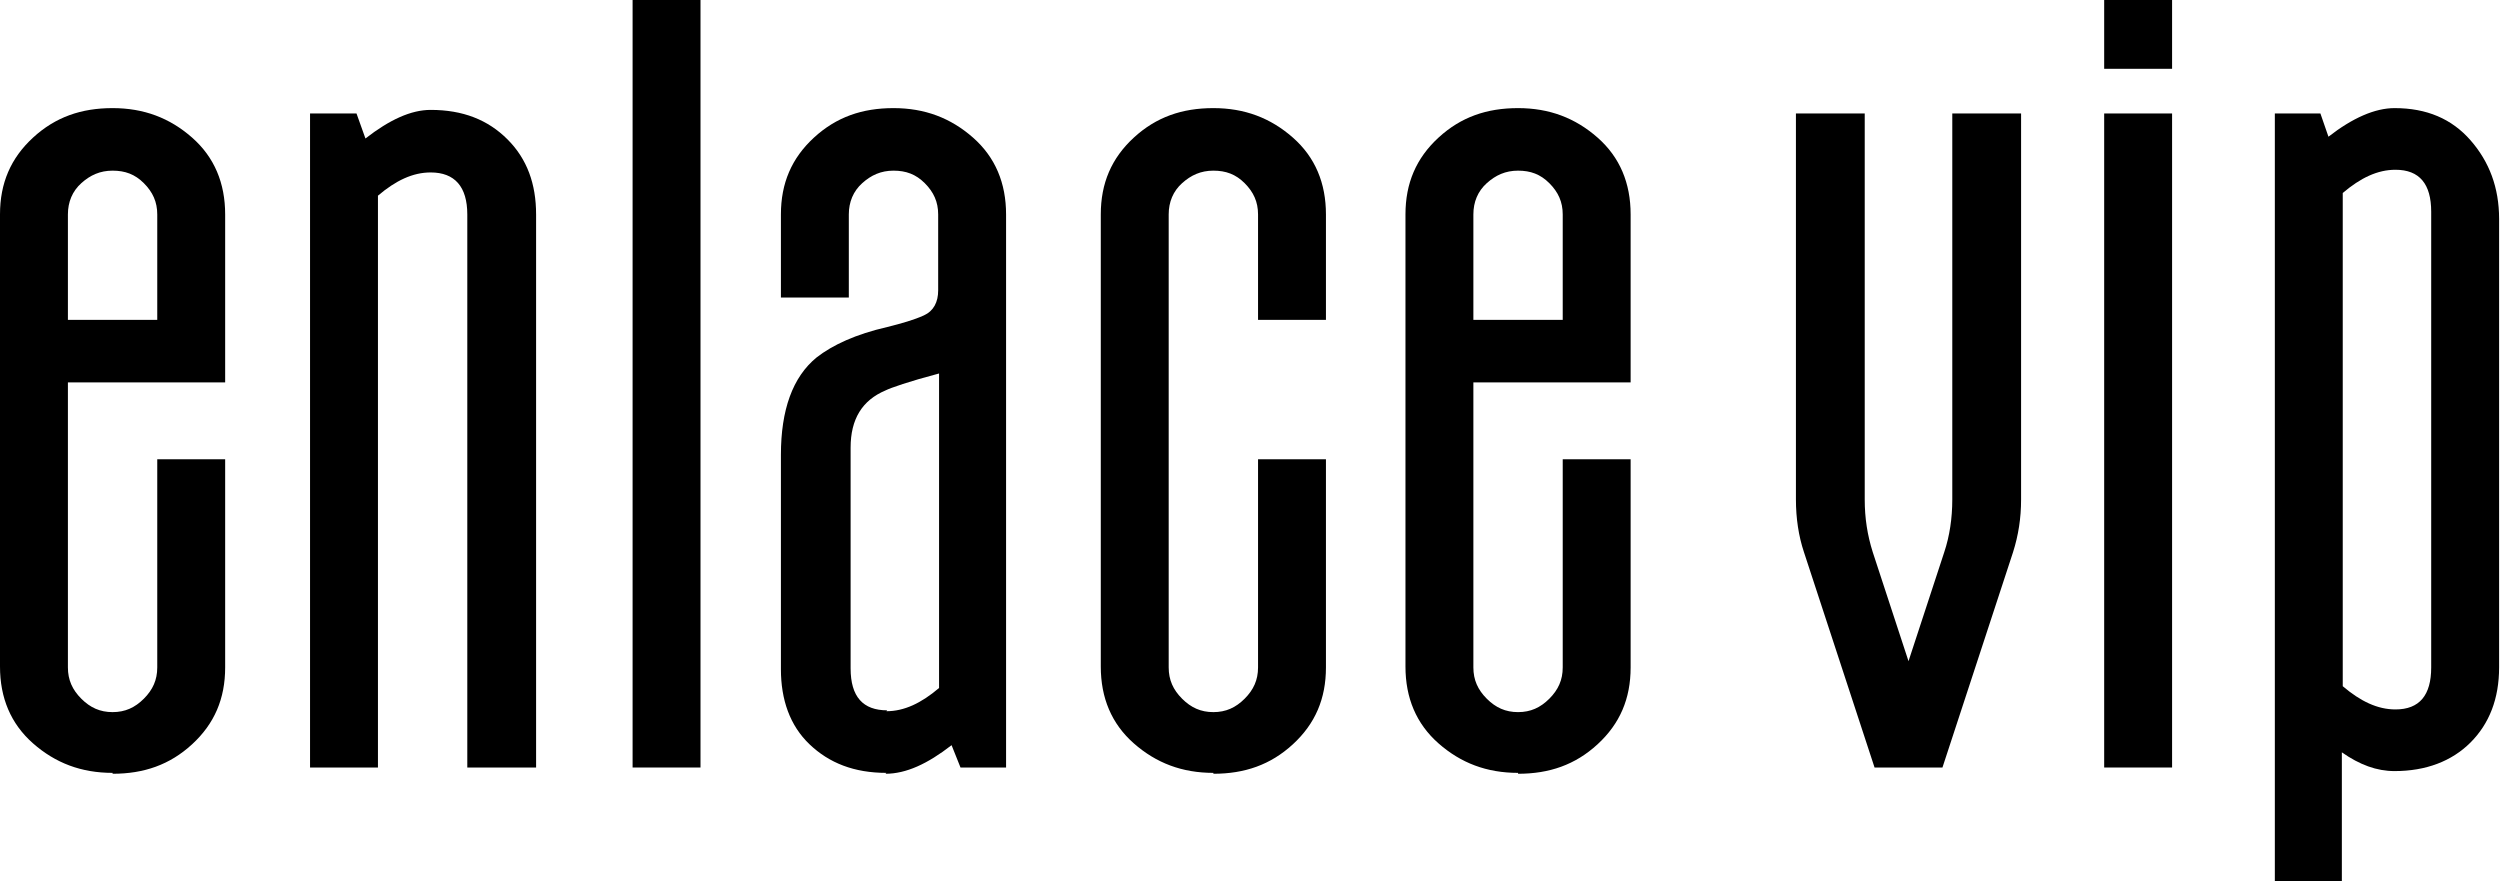
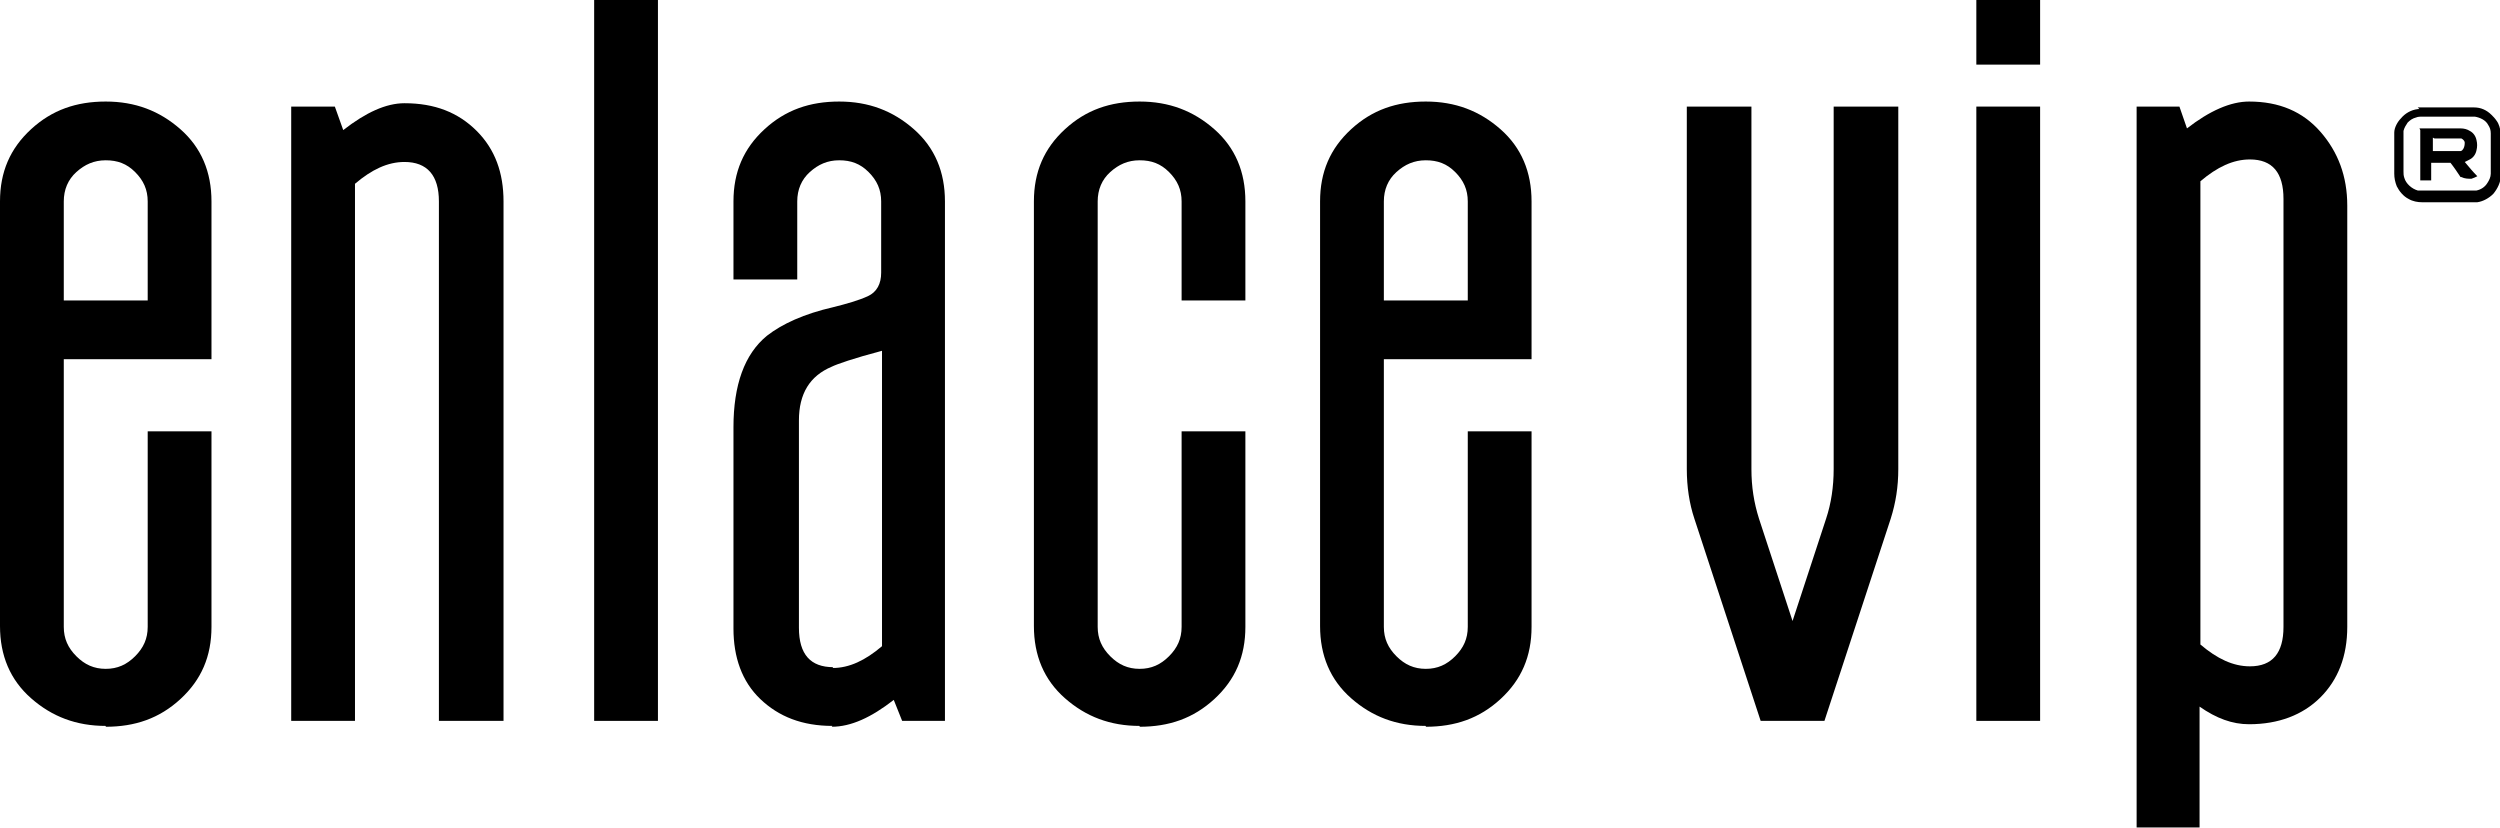
- <svg xmlns="http://www.w3.org/2000/svg" id="Capa_2" data-name="Capa 2" viewBox="0 0 27.98 9.86">
+ <svg xmlns="http://www.w3.org/2000/svg" id="Capa_2" data-name="Capa 2" viewBox="0 0 29.79 9.86">
  <g id="Layer_1" data-name="Layer 1">
    <g>
      <g>
        <path d="M1.26,8.65c-.35,0-.64-.11-.89-.33s-.37-.51-.37-.86V2.4c0-.35.12-.63.37-.86s.54-.33.89-.33.64.11.89.33.37.51.37.86v1.88H.76v3.19c0,.14.05.25.15.35s.21.15.35.15.25-.05.35-.15.15-.21.15-.35v-2.33h.76v2.33c0,.35-.12.63-.37.86s-.54.33-.89.33ZM1.76,3.58v-1.18c0-.14-.05-.25-.15-.35s-.21-.14-.35-.14-.25.05-.35.14-.15.21-.15.35v1.18h1Z" />
        <path d="M5.99,8.59h-.76V2.4c0-.31-.14-.47-.41-.47-.2,0-.39.09-.59.26v6.4h-.76V1.27h.52l.1.28c.27-.21.51-.32.73-.32.36,0,.64.11.86.33s.32.5.32.84v6.19Z" />
        <path d="M7.84,8.59h-.76V0h.76v8.59Z" />
        <path d="M9.92,8.65c-.36,0-.64-.11-.86-.32s-.32-.5-.32-.84v-2.4c0-.5.13-.87.4-1.09.18-.14.44-.26.79-.34.16-.04.3-.08.41-.13s.16-.15.16-.28v-.85c0-.14-.05-.25-.15-.35s-.21-.14-.35-.14-.25.05-.35.14-.15.21-.15.35v.93h-.76v-.93c0-.35.12-.63.37-.86s.54-.33.89-.33.64.11.89.33.37.51.37.86v6.19h-.51l-.1-.25c-.27.21-.51.32-.74.32ZM9.92,7.96c.2,0,.39-.09.59-.26v-3.52c-.34.09-.54.16-.6.19-.26.11-.39.32-.39.64v2.47c0,.32.14.47.41.47Z" />
        <path d="M13.58,8.65c-.35,0-.64-.11-.89-.33s-.37-.51-.37-.86V2.4c0-.35.12-.63.37-.86s.54-.33.89-.33.64.11.89.33.37.51.37.86v1.18h-.76v-1.18c0-.14-.05-.25-.15-.35s-.21-.14-.35-.14-.25.05-.35.14-.15.21-.15.35v5.07c0,.14.05.25.15.35s.21.15.35.15.25-.05.35-.15.15-.21.15-.35v-2.33h.76v2.33c0,.35-.12.63-.37.86s-.54.33-.89.33Z" />
        <path d="M16.99,8.65c-.35,0-.64-.11-.89-.33s-.37-.51-.37-.86V2.4c0-.35.12-.63.37-.86s.54-.33.89-.33.64.11.89.33.37.51.37.86v1.88h-1.76v3.19c0,.14.05.25.15.35s.21.15.35.15.25-.05.35-.15.15-.21.15-.35v-2.33h.76v2.33c0,.35-.12.63-.37.86s-.54.33-.89.33ZM17.49,3.58v-1.18c0-.14-.05-.25-.15-.35s-.21-.14-.35-.14-.25.05-.35.14-.15.21-.15.35v1.18h1Z" />
      </g>
      <g>
        <path d="M21.73,8.59h-.75l-.79-2.41c-.06-.18-.09-.38-.09-.59V1.27h.77v4.32c0,.21.03.4.09.59l.4,1.22.4-1.22c.06-.18.09-.38.09-.59V1.27h.77v4.32c0,.21-.03.4-.09.59l-.79,2.41Z" />
        <path d="M24.31.77h-.76v-.77h.76v.77ZM24.31,8.59h-.76V1.27h.76v7.32Z" />
        <path d="M26.22,9.86h-.76V1.27h.51l.09.26c.27-.21.52-.32.74-.32.36,0,.64.12.85.36s.32.53.32.88v5.02c0,.35-.11.63-.32.84s-.5.32-.85.32c-.2,0-.39-.07-.59-.21v1.44ZM26.81,7.94c.27,0,.4-.16.4-.47V2.37c0-.31-.13-.47-.4-.47-.2,0-.39.09-.59.26v5.52c.2.17.39.26.59.26Z" />
      </g>
    </g>
+     <g>
+       <path d="M28.81,1.28s.03,0,.05,0c.21,0,.41,0,.62,0,.08,0,.15.03.21.09.02.02.04.04.06.07.03.04.04.09.05.14,0,.02,0,.03,0,.05,0,.15,0,.31,0,.46,0,.08-.04.16-.09.22-.05.05-.12.09-.19.1-.02,0-.03,0-.05,0-.2,0-.41,0-.61,0-.05,0-.11-.01-.16-.04-.06-.03-.11-.09-.14-.15-.02-.05-.03-.1-.03-.15v-.41s0-.05,0-.08c0-.06.04-.13.08-.17.05-.06.12-.1.2-.11,0,0,.01,0,.02,0ZM28.85,1.39s-.04,0-.06.01c-.04.01-.07.03-.1.06-.02.03-.04.06-.05.1,0,.02,0,.05,0,.07,0,.14,0,.28,0,.41,0,.03,0,.05.01.08.02.07.09.13.16.15.02,0,.04,0,.07,0,.2,0,.39,0,.59,0,.01,0,.03,0,.04,0,.05-.01.1-.04.13-.09.02-.03.04-.07.04-.11,0-.03,0-.05,0-.08v-.36s0-.03,0-.04c0-.04-.01-.07-.03-.1-.03-.06-.1-.09-.16-.1-.03,0-.07,0-.1,0-.18,0-.36,0-.54,0h0Z" />
+       <path d="M28.83,1.53s.08,0,.13,0c.12,0,.24,0,.36,0,.04,0,.08.01.11.03.04.02.07.06.08.11.01.04.01.08,0,.12-.01.05-.04.09-.08.11-.02.01-.04.02-.06.03.05.06.1.12.15.17-.02.01-.04.02-.07.03-.04,0-.08,0-.12-.02,0,0,0,0-.01,0-.04-.06-.08-.12-.12-.17h-.23c0,.07,0,.14,0,.21h-.13c0-.2,0-.4,0-.6ZM28.99,1.64s0,.03,0,.05c0,.04,0,.07,0,.11.03,0,.06,0,.09,0,.04,0,.08,0,.12,0,.04,0,.08,0,.12,0,0,0,.01,0,.02-.01.02-.02.03-.05.03-.09,0-.02-.02-.04-.04-.05,0,0,0,0,0,0-.11,0-.21,0-.32,0Z" />
+     </g>
  </g>
</svg>
